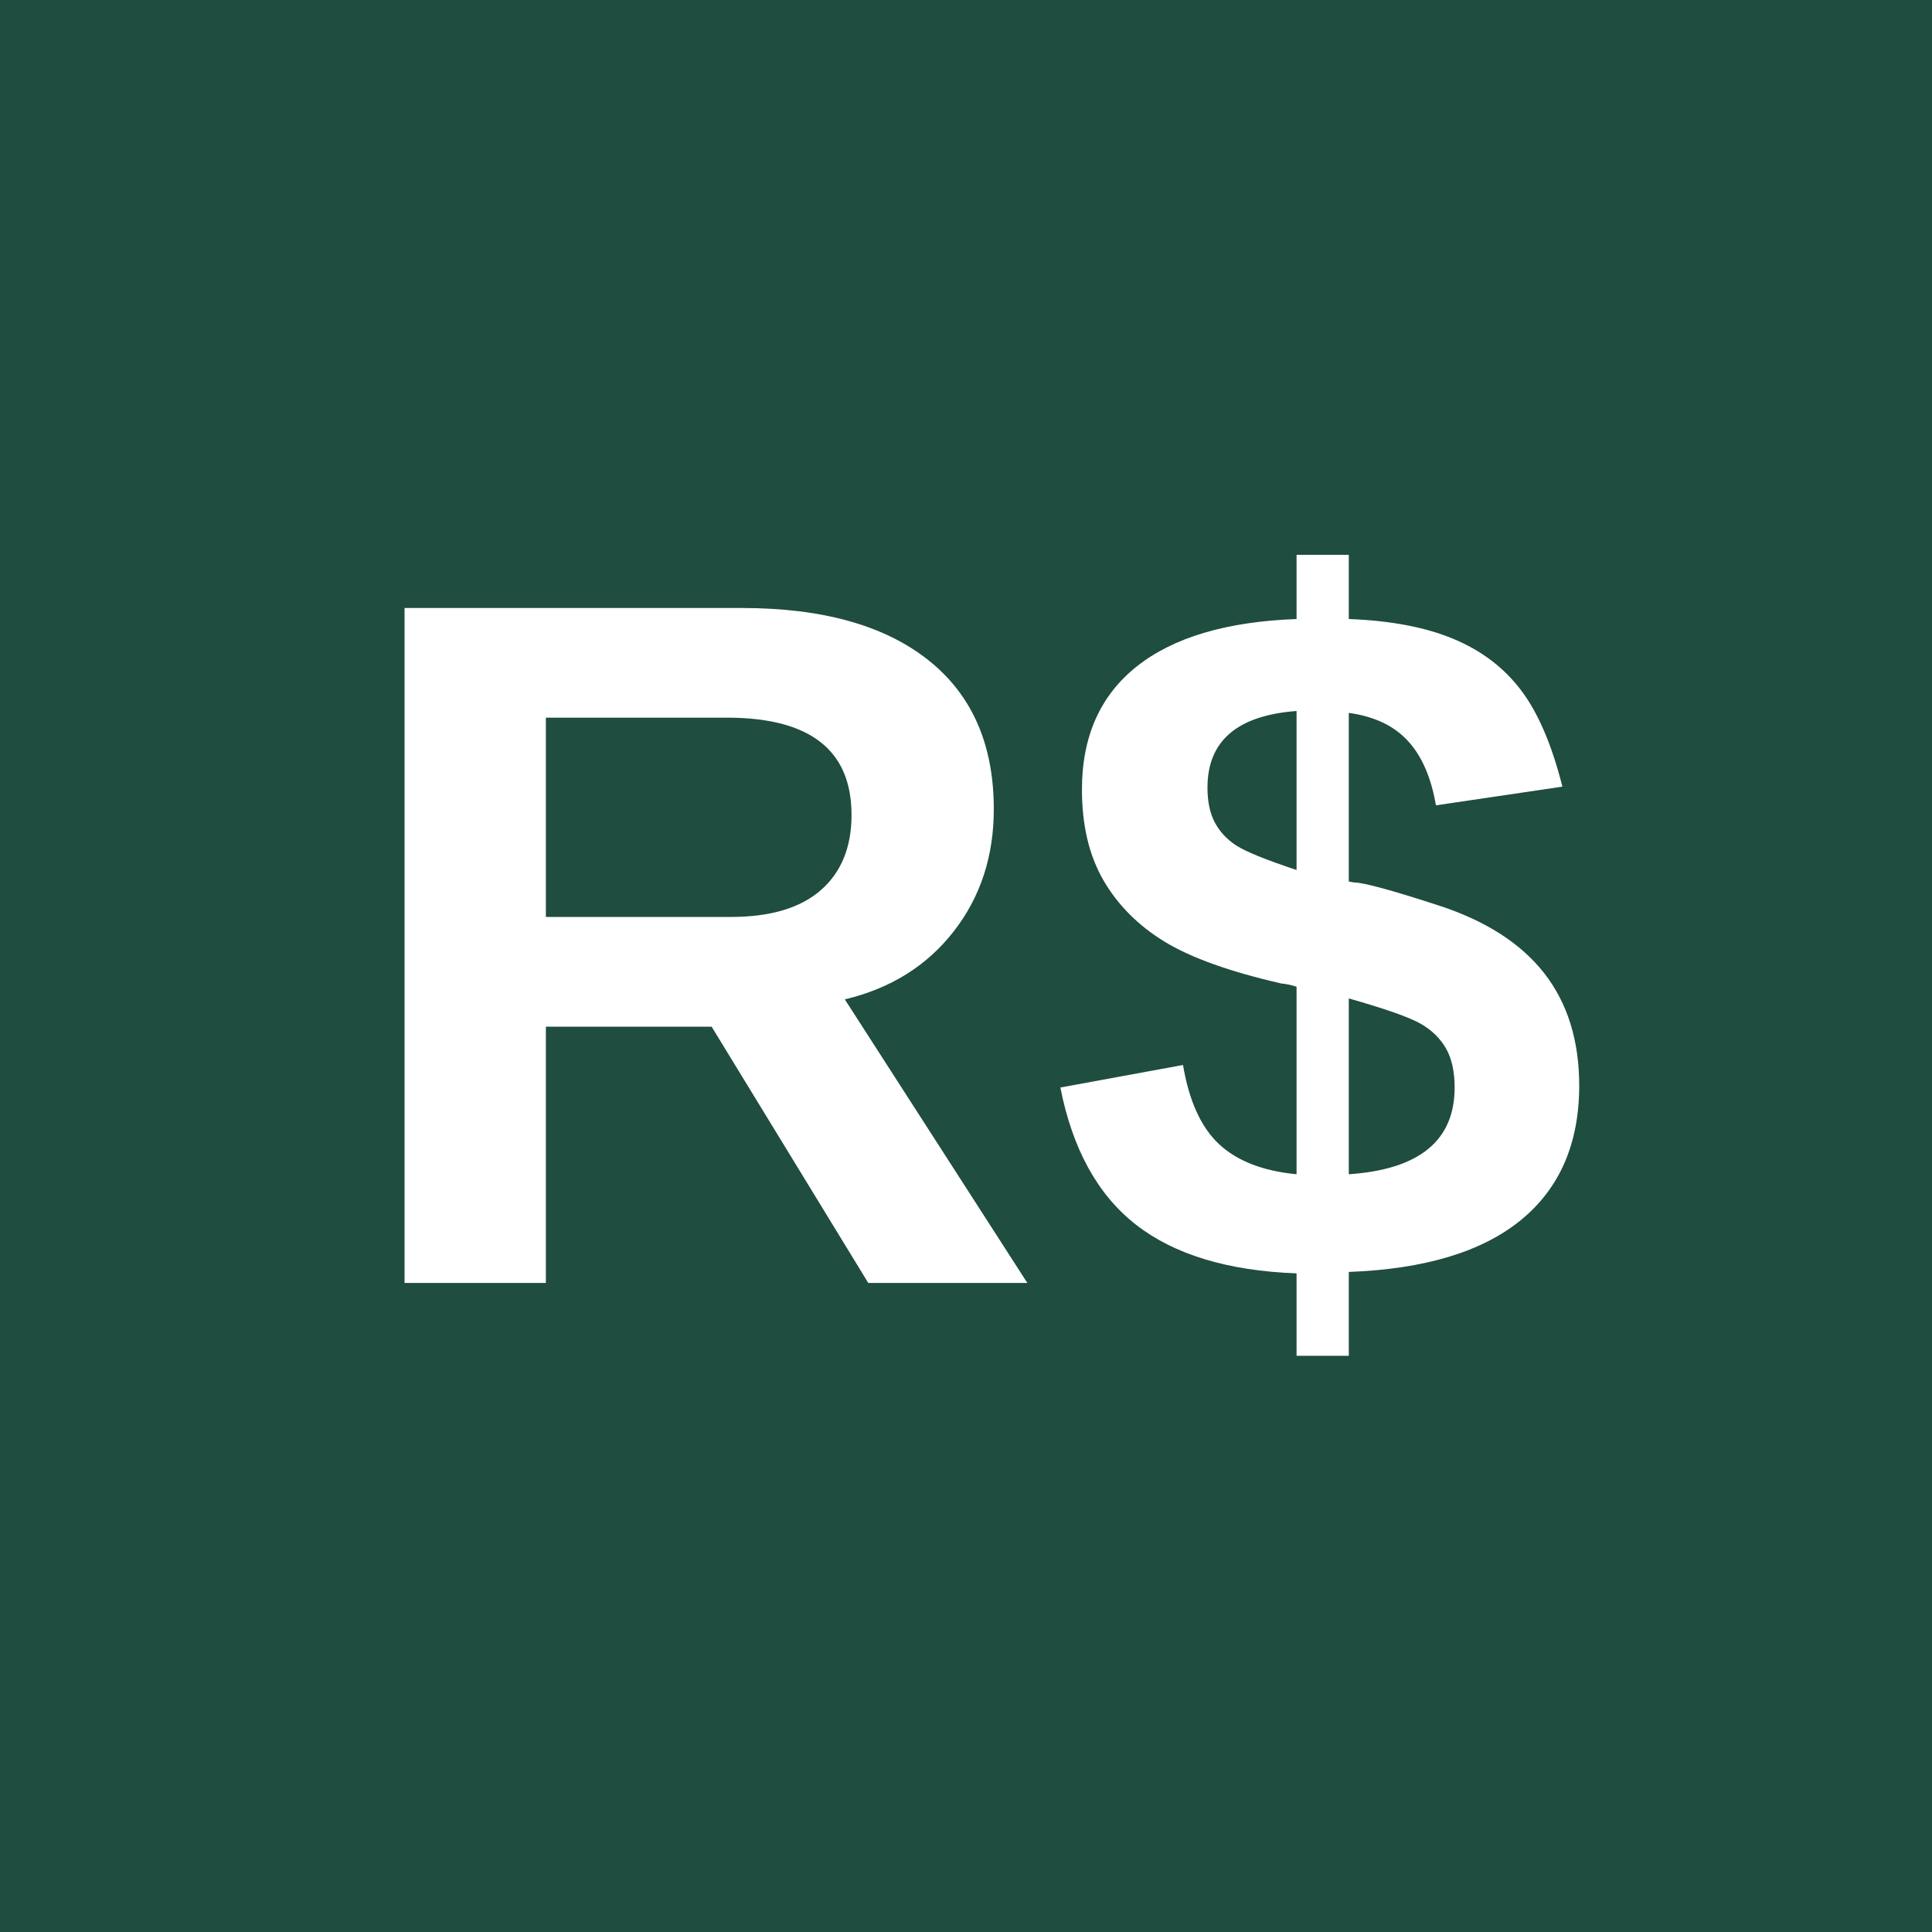
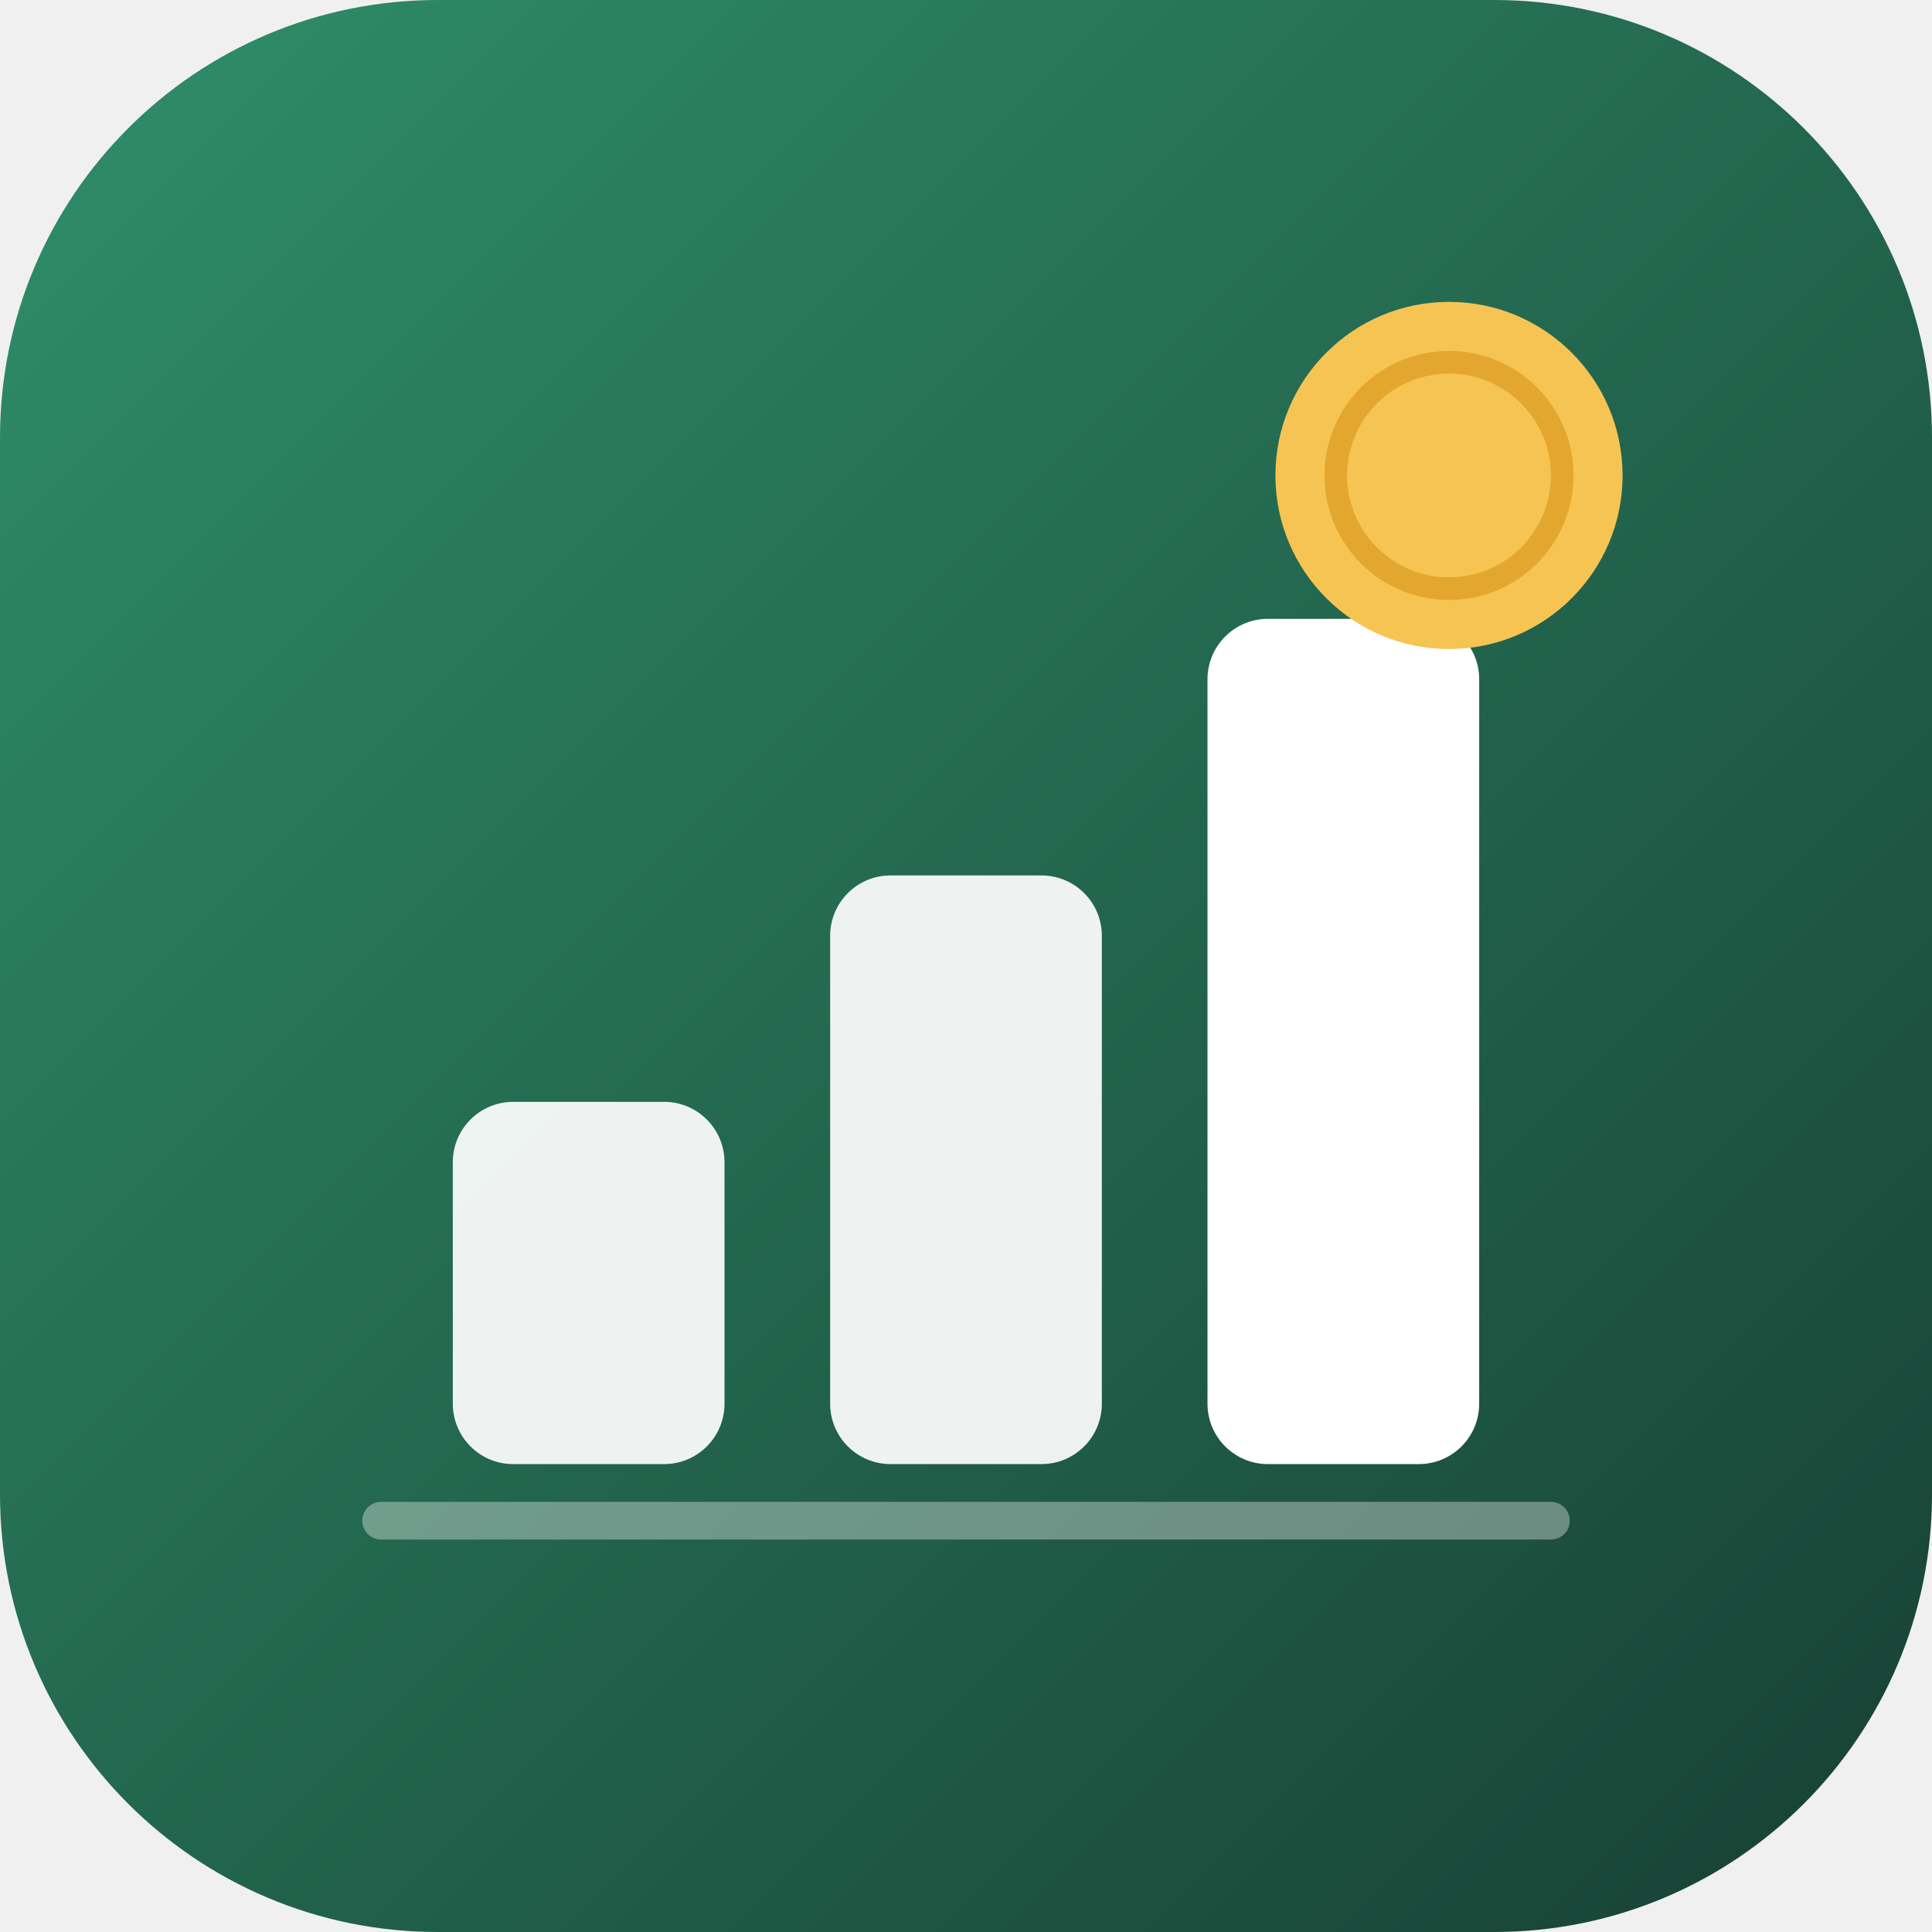
- <svg xmlns="http://www.w3.org/2000/svg" viewBox="0 0 512 512">
-   <rect width="512" height="512" fill="#1f4d3f" />
-   <text x="256" y="340" font-family="Arial,sans-serif" font-size="260" font-weight="700" text-anchor="middle" fill="#fff">R$</text>
+ <svg xmlns="http://www.w3.org/2000/svg" viewBox="0 0 512 512" role="img" aria-label="Meu Financeiro">
+   <defs>
+     <linearGradient id="g" x1="0" y1="0" x2="1" y2="1">
+       <stop offset="0" stop-color="#2f8f6b" />
+       <stop offset="1" stop-color="#173f33" />
+     </linearGradient>
+   </defs>
+   <rect width="512" height="512" rx="116" fill="url(#g)" />
+   <rect x="96" y="398" width="320" height="10" rx="5" fill="#fff" fill-opacity=".35" />
+   <rect x="120" y="292" width="72" height="96" rx="16" fill="#fff" fill-opacity=".92" />
+   <rect x="220" y="232" width="72" height="156" rx="16" fill="#fff" fill-opacity=".92" />
+   <rect x="320" y="164" width="72" height="224" rx="16" fill="#fff" />
+   <circle cx="384" cy="126" r="46" fill="#f6c453" />
+   <circle cx="384" cy="126" r="30" fill="none" stroke="#e3a72f" stroke-width="6" />
</svg>
